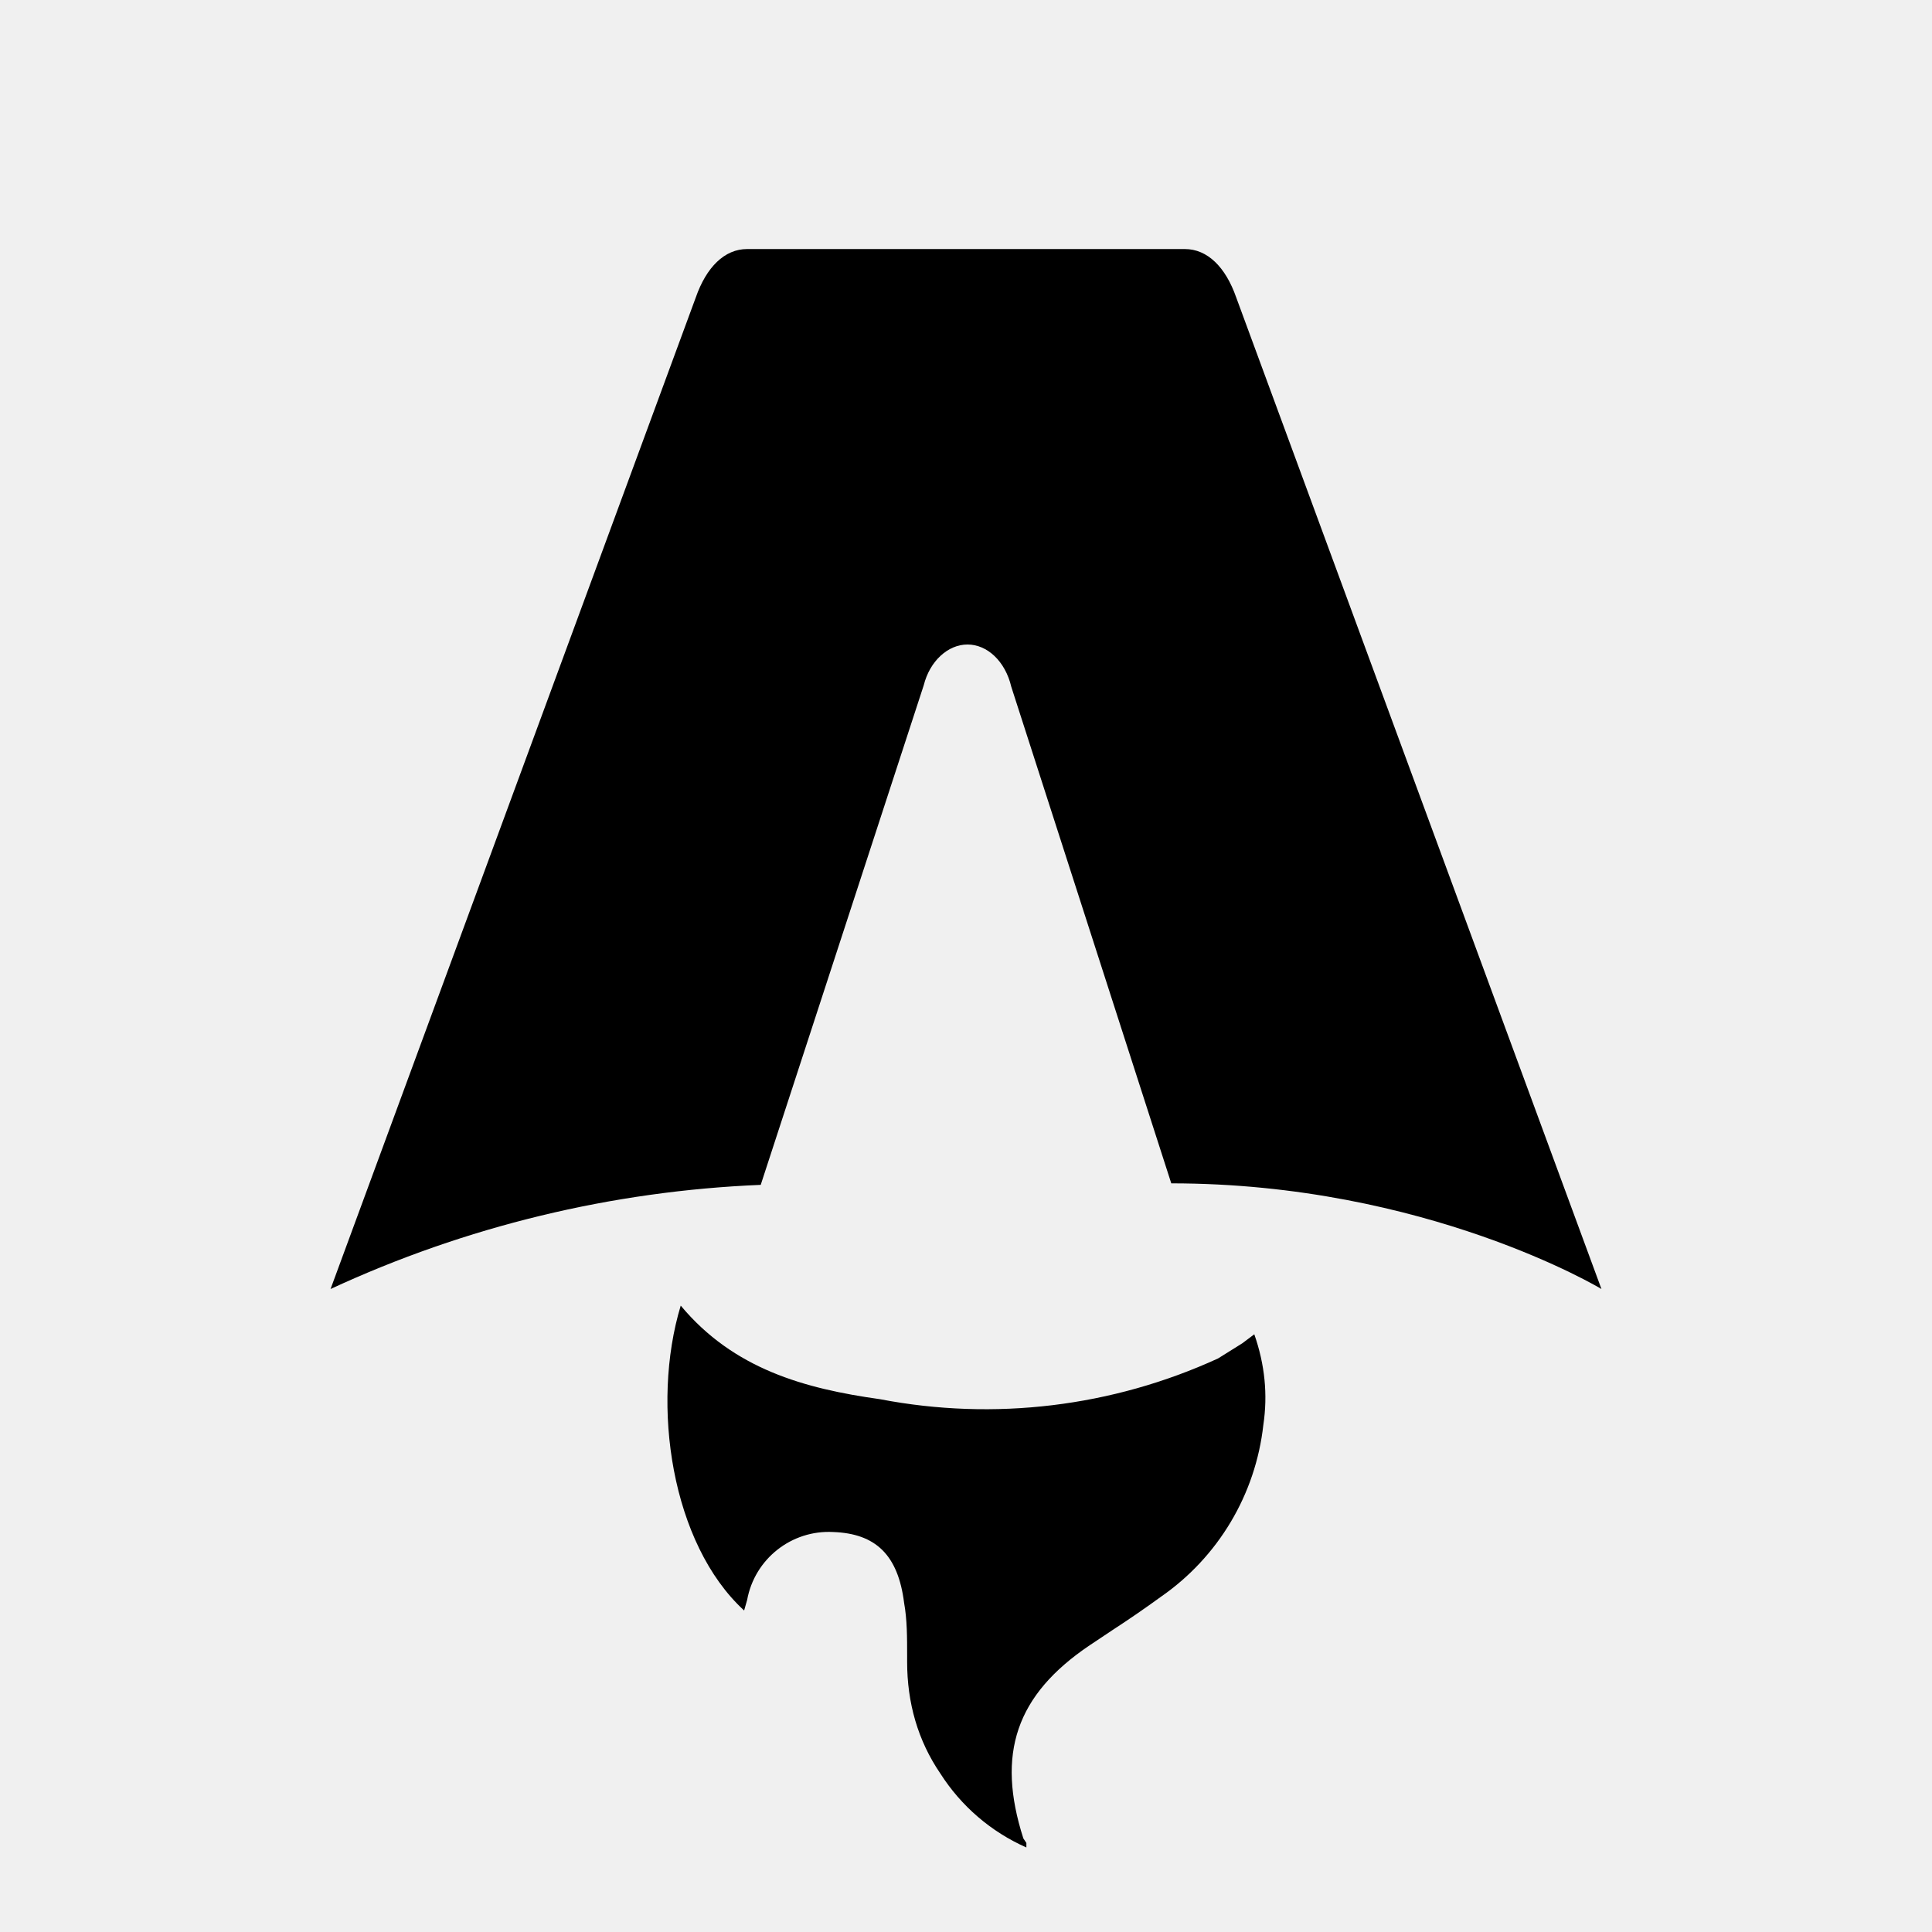
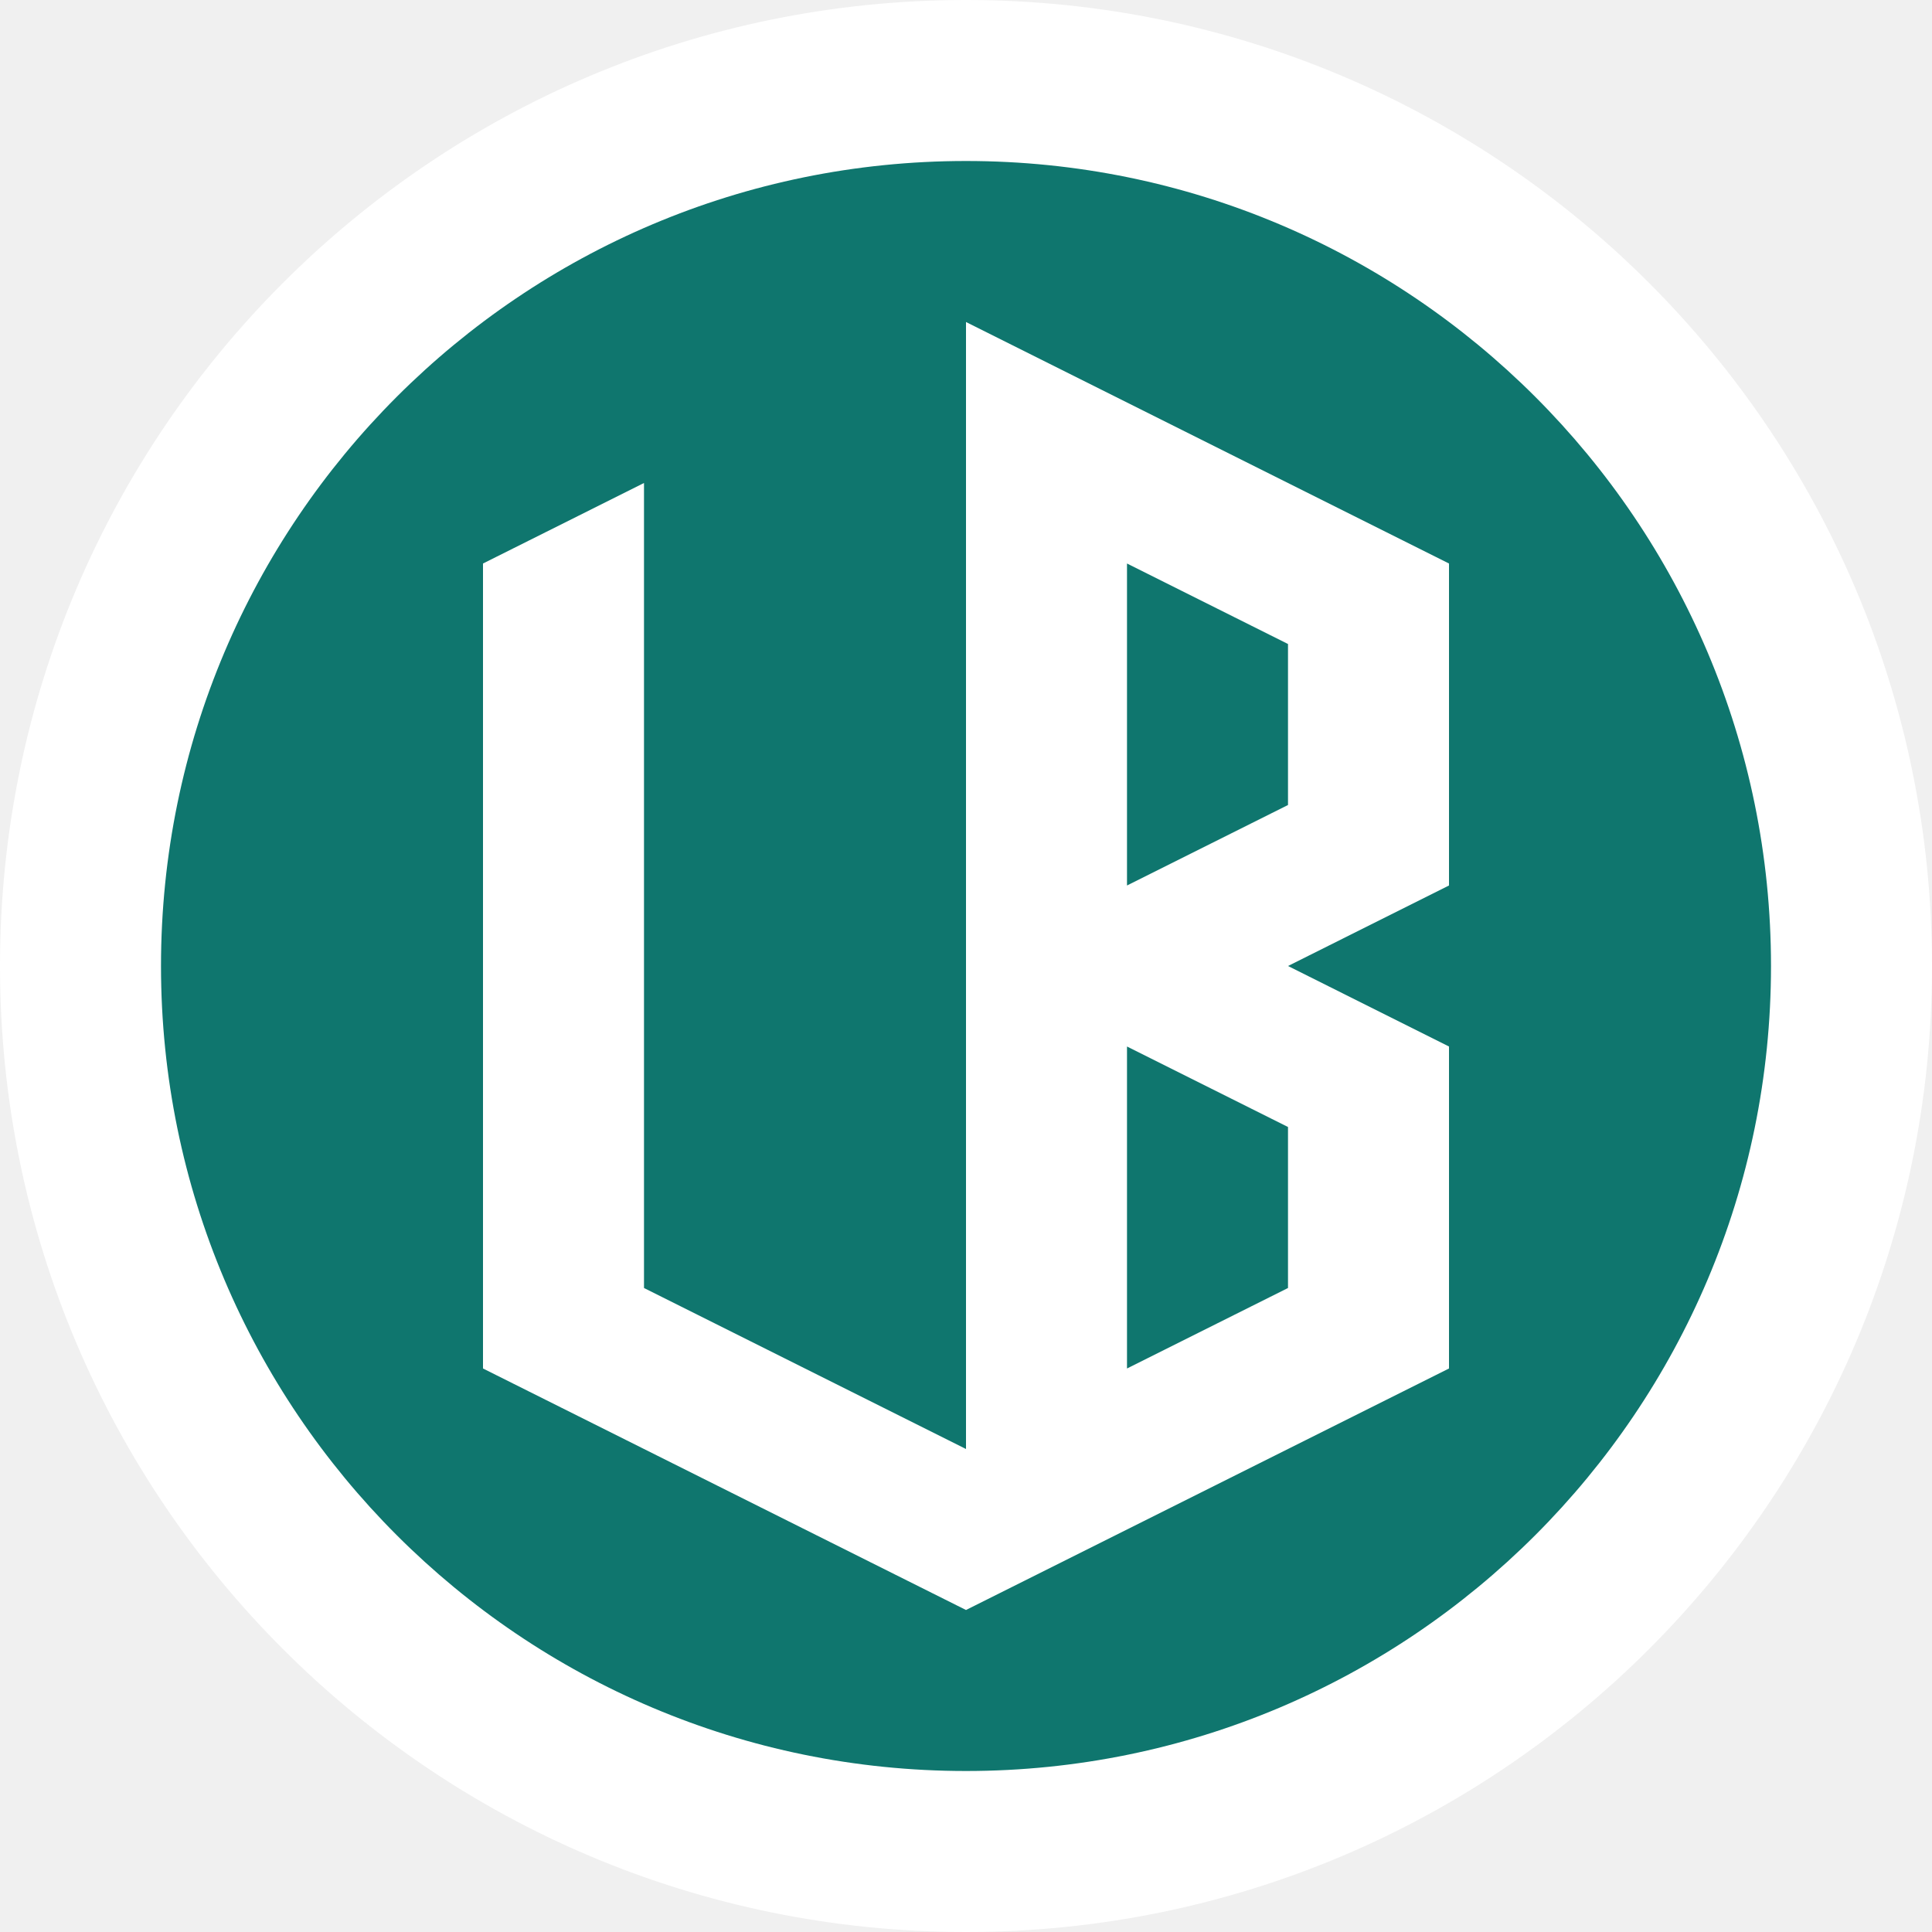
- <svg xmlns="http://www.w3.org/2000/svg" fill="none" viewBox="0 0 128 128">
-   <path d="M50.4 78.5a75.1 75.1 0 0 0-28.5 6.9l24.2-65.7c.7-2 1.9-3.2 3.4-3.2h29c1.5 0 2.7 1.2 3.4 3.2l24.2 65.7s-11.6-7-28.5-7L67 45.5c-.4-1.7-1.6-2.8-2.9-2.8-1.3 0-2.5 1.1-2.9 2.7L50.4 78.5Zm-1.1 28.2Zm-4.2-20.2c-2 6.6-.6 15.8 4.2 20.2a17.5 17.5 0 0 1 .2-.7 5.5 5.5 0 0 1 5.7-4.5c2.8.1 4.3 1.5 4.7 4.7.2 1.1.2 2.3.2 3.5v.4c0 2.7.7 5.2 2.2 7.4a13 13 0 0 0 5.7 4.9v-.3l-.2-.3c-1.8-5.6-.5-9.5 4.4-12.8l1.5-1a73 73 0 0 0 3.2-2.2 16 16 0 0 0 6.8-11.4c.3-2 .1-4-.6-6l-.8.6-1.6 1a37 37 0 0 1-22.4 2.7c-5-.7-9.7-2-13.2-6.2Z" />
-   <style>
- 		path { fill: #000; }
- 		@media (prefers-color-scheme: dark) {
- 			path { fill: #fff; }
- 		}
- 	</style>
+ <svg xmlns="http://www.w3.org/2000/svg" fill="none" viewBox="0 0 24 24">
+   <circle cx="12" cy="12" r="12" fill="#fff" />
+   <path fill="#0f766e" fill-rule="evenodd" d="M12 22a10 10 0 1 0 0-20 10 10 0 0 0 0 20zm0-4-4-2V6L6 7v10l6 3 6-3v-4l-2-1 2-1V7l-6-3v14zm4-4-2-1v4l2-1v-2zm0-6-2-1v4l2-1V8z" clip-rule="evenodd" />
</svg>
